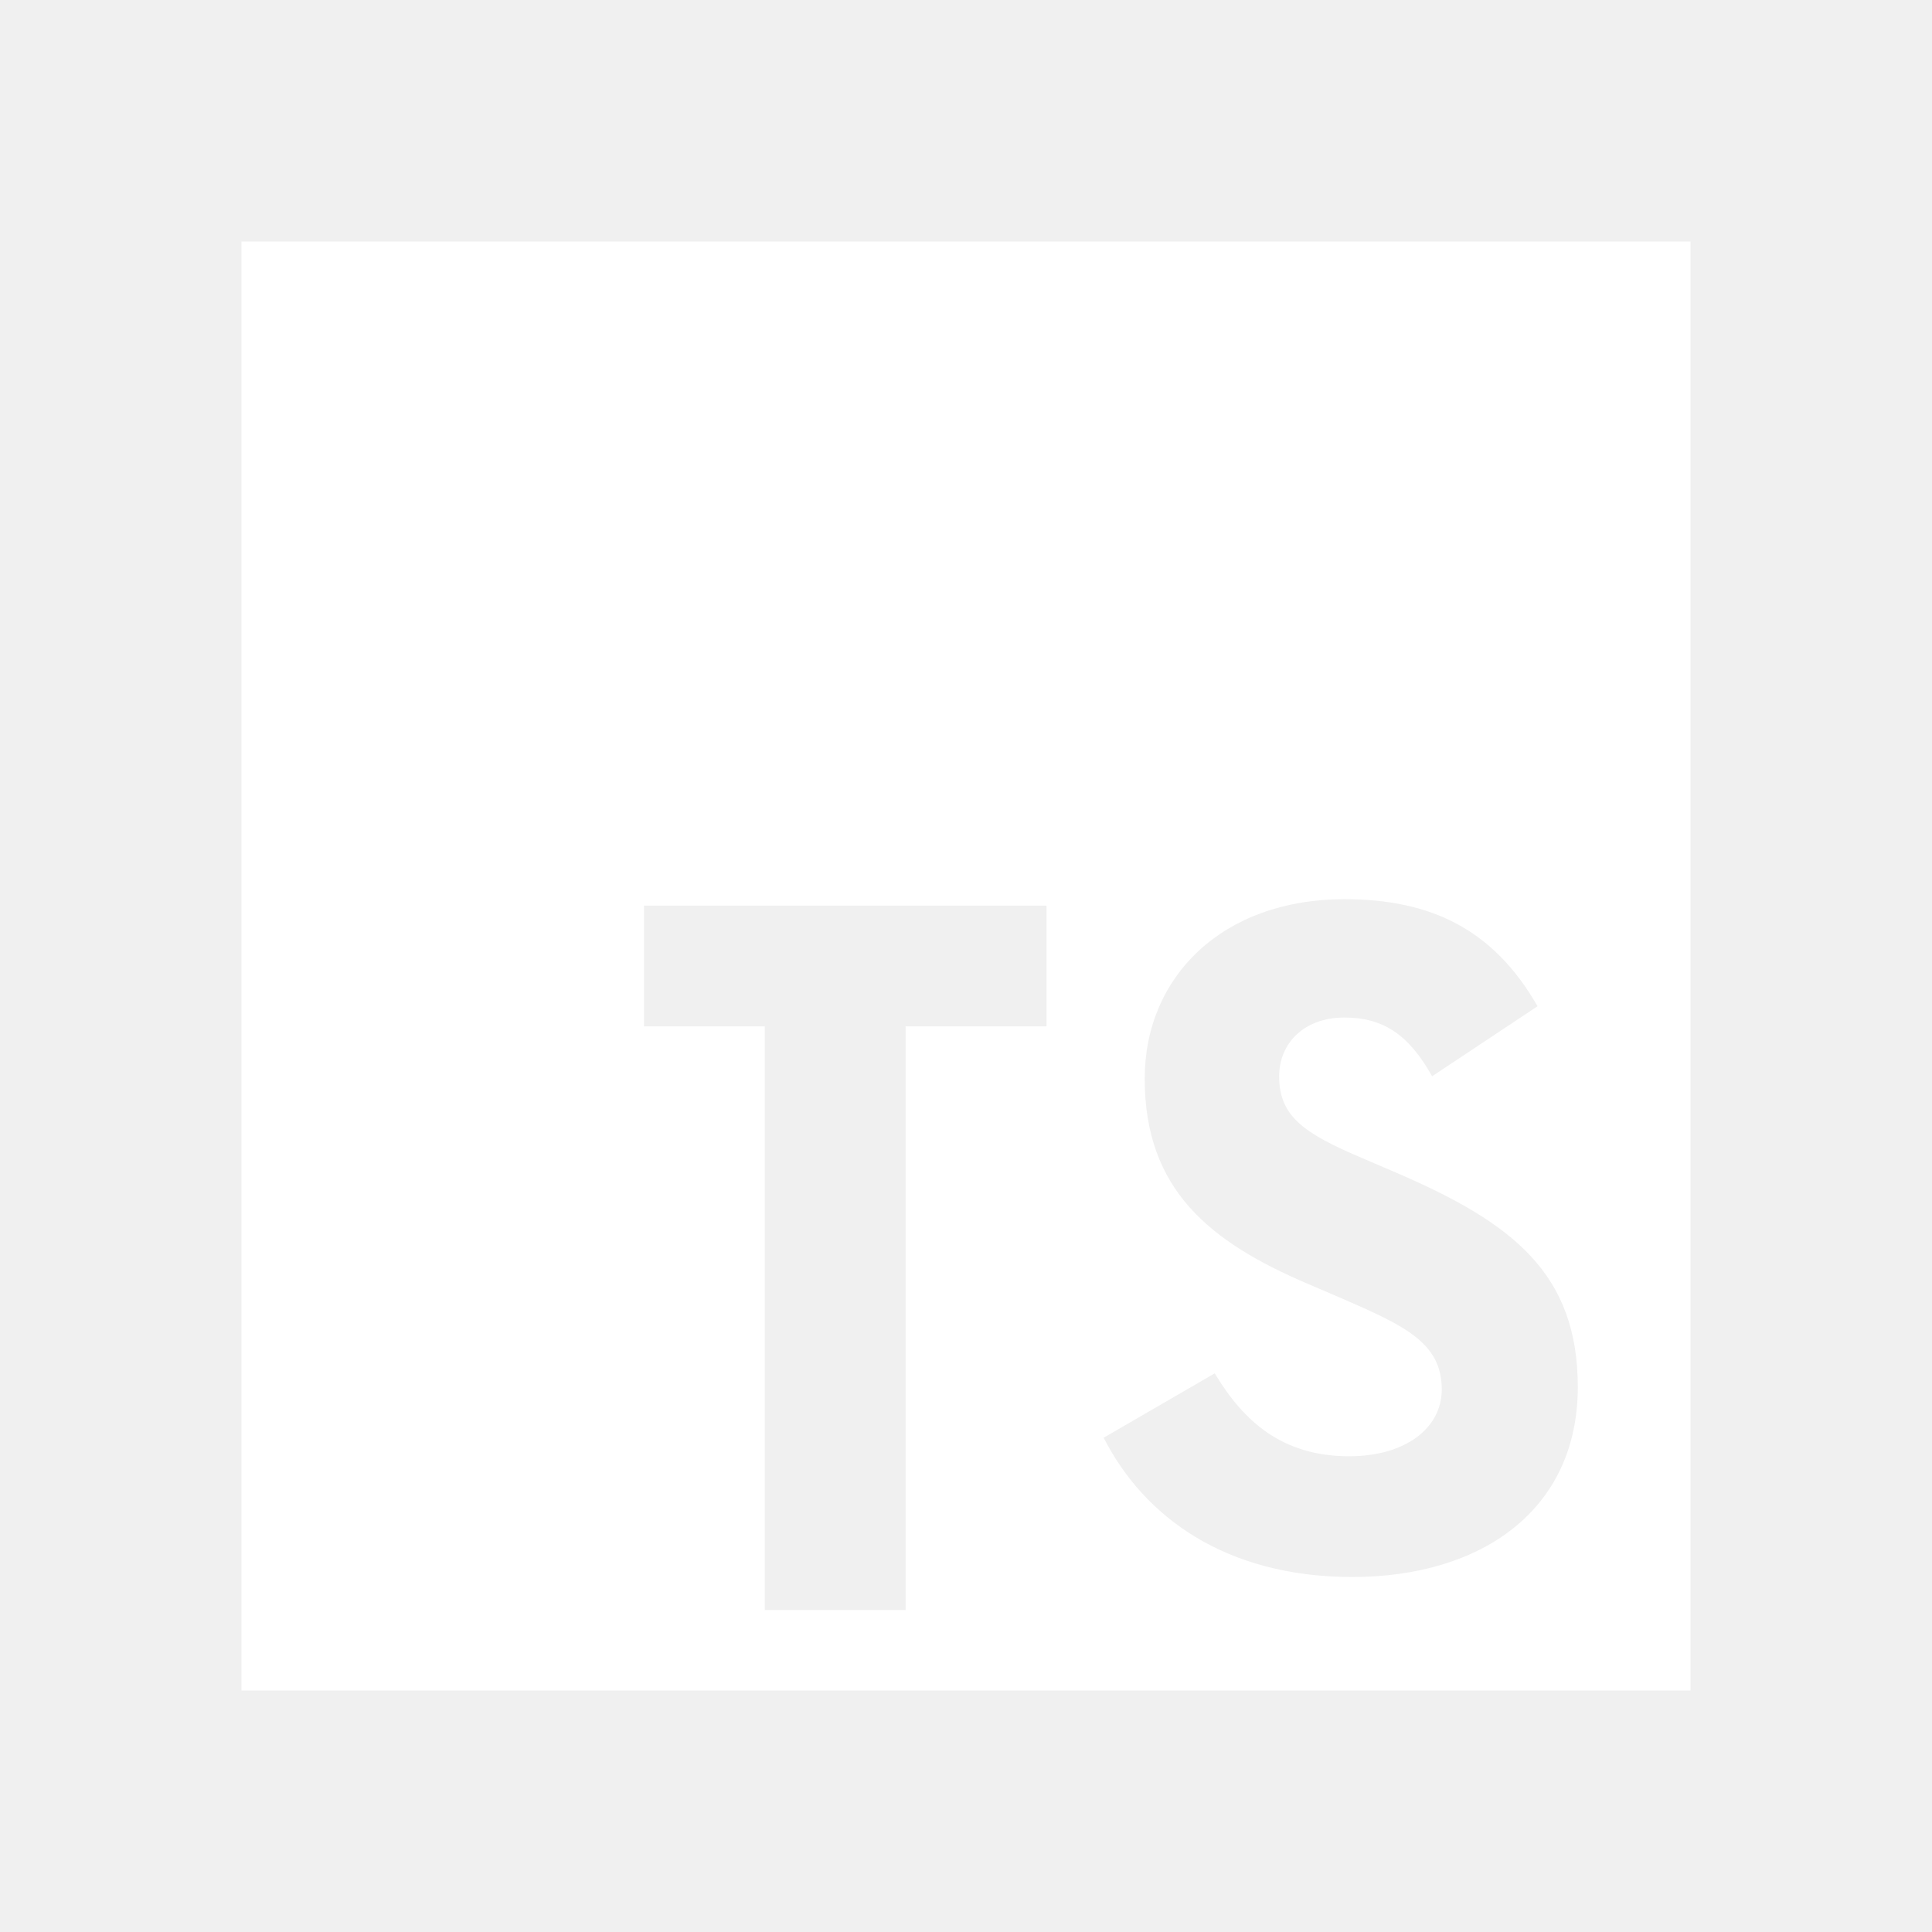
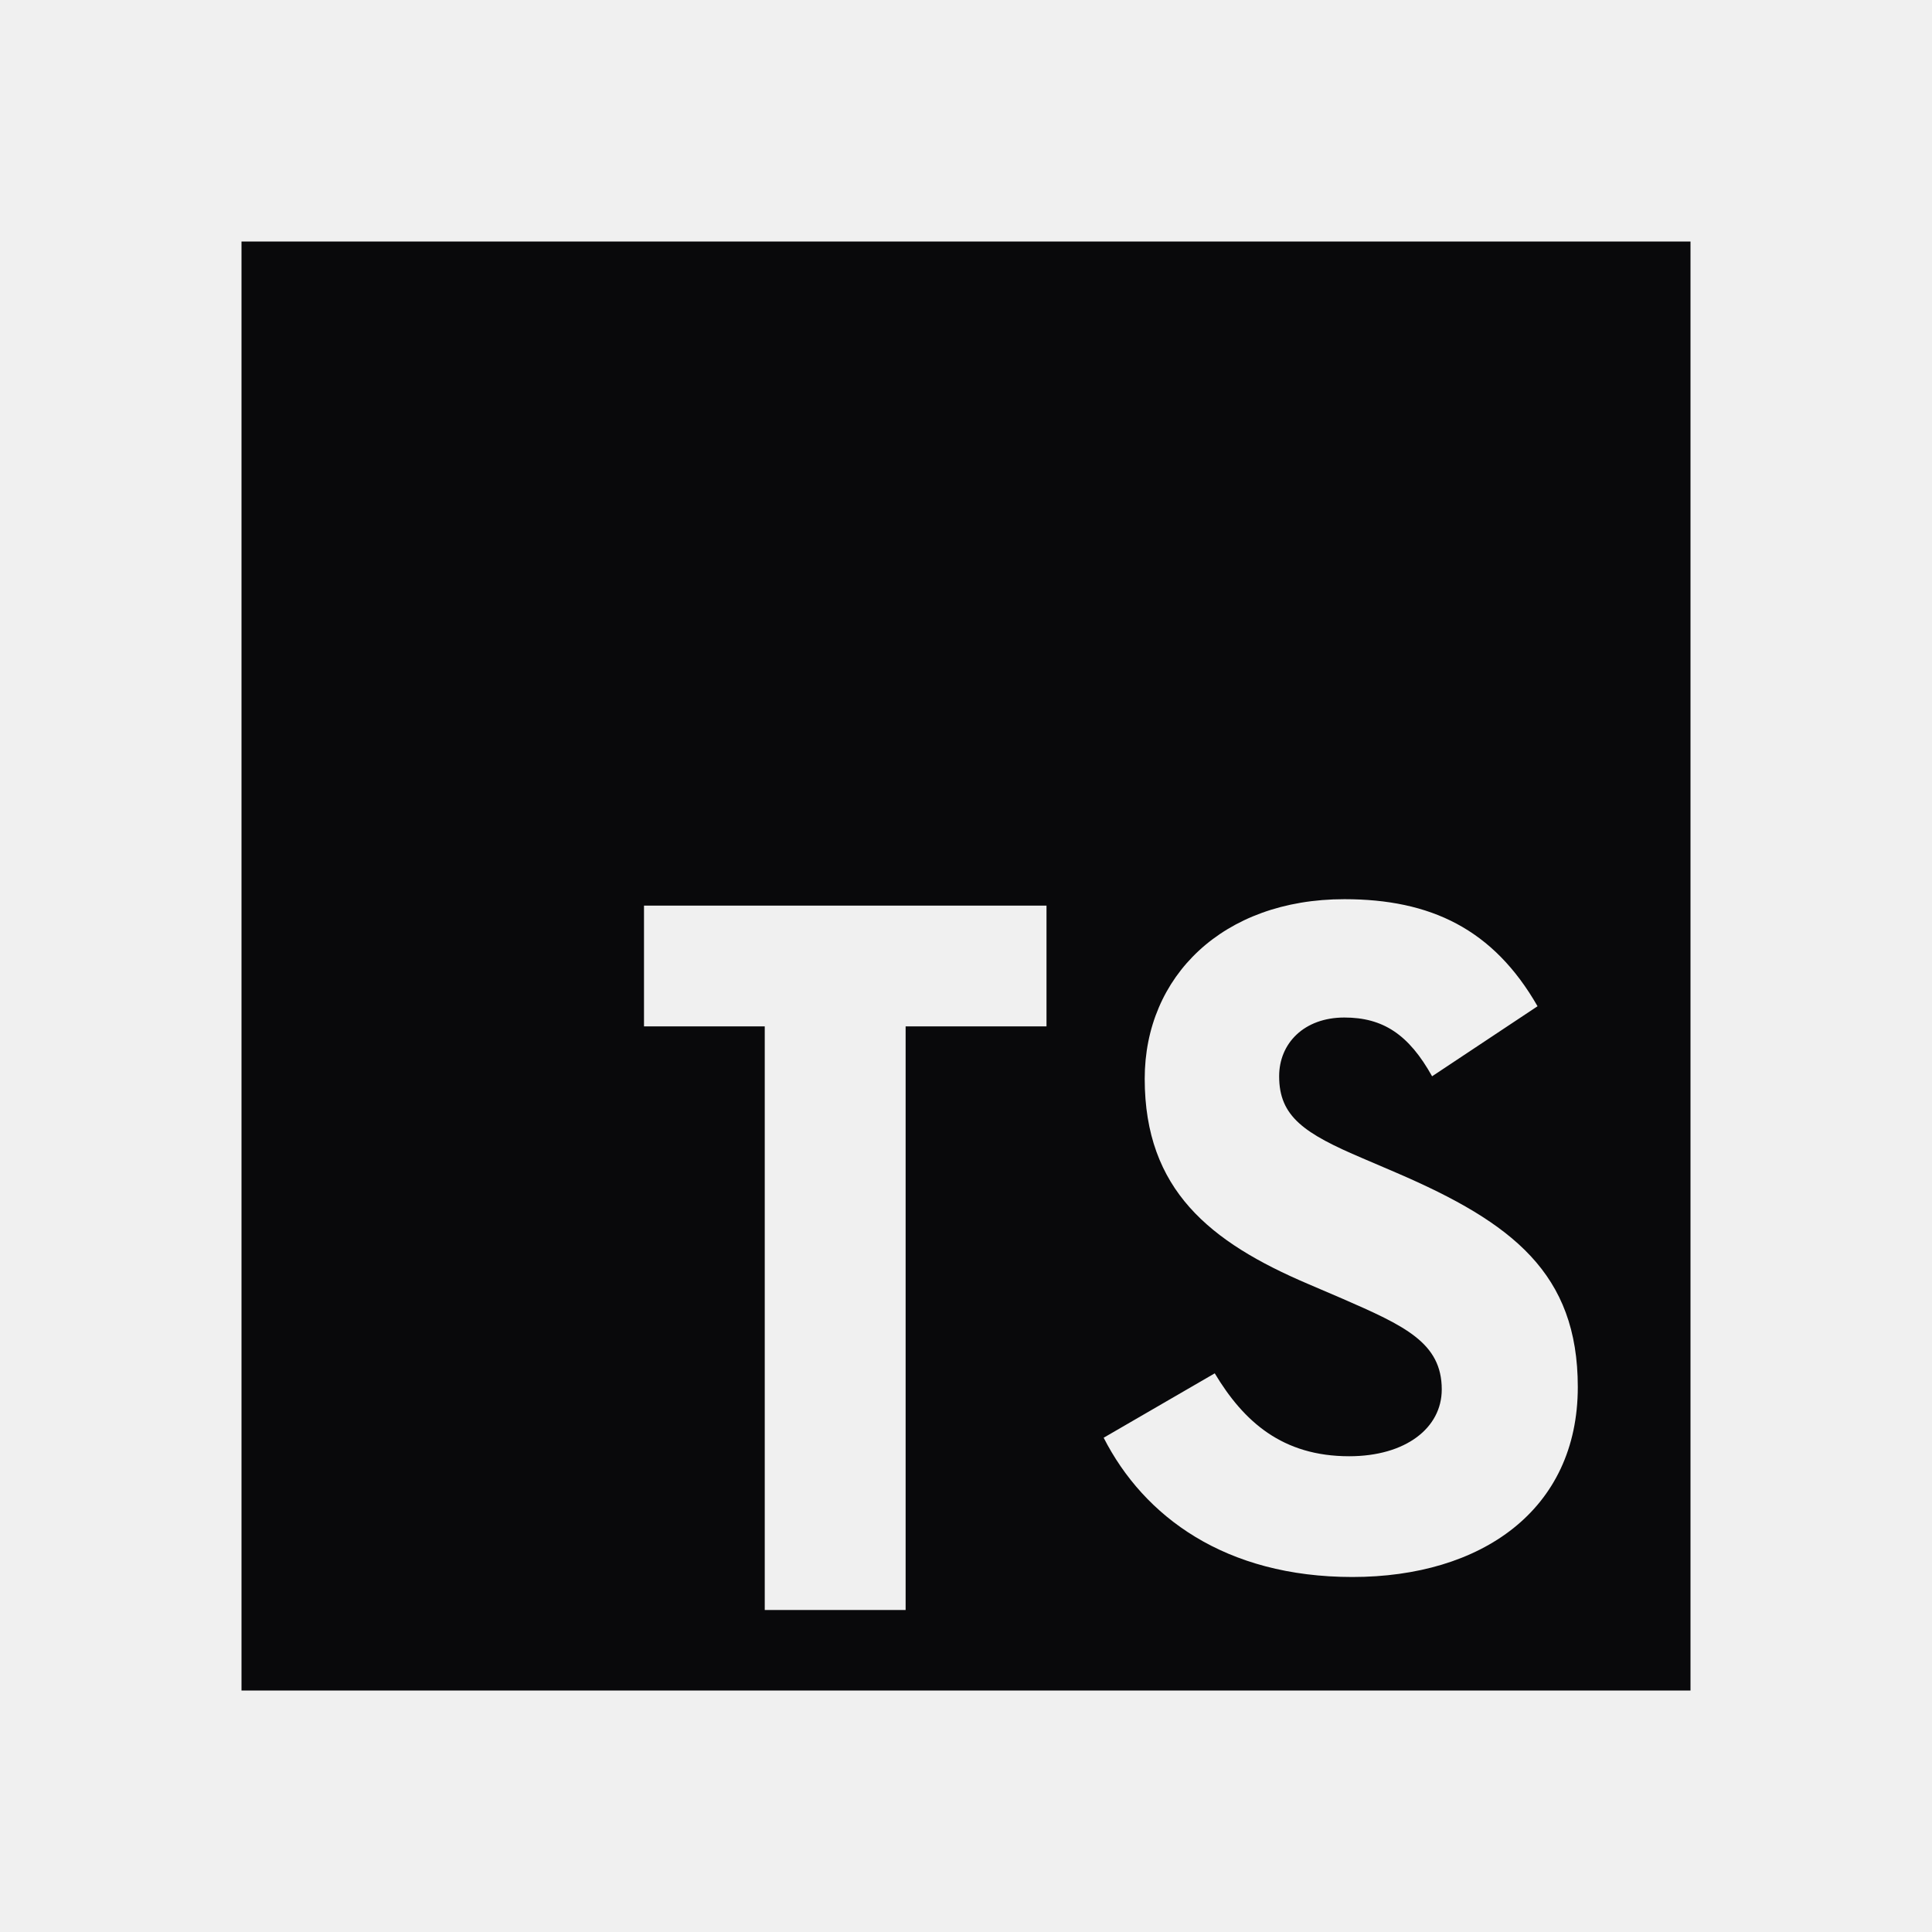
<svg xmlns="http://www.w3.org/2000/svg" width="40" height="40" viewBox="0 0 24 24">
-   <path fill="#ffffff" d="M3 3h18v18H3V3m10.71 14.86c.5.98 1.51 1.73 3.09 1.73c1.6 0 2.8-.83 2.8-2.36c0-1.41-.81-2.04-2.25-2.66l-.42-.18c-.73-.31-1.04-.52-1.04-1.02c0-.41.31-.73.81-.73c.48 0 .8.21 1.09.73l1.31-.87c-.55-.96-1.33-1.33-2.4-1.33c-1.51 0-2.48.96-2.48 2.23c0 1.38.81 2.03 2.03 2.55l.42.18c.78.34 1.24.55 1.24 1.13c0 .48-.45.83-1.15.83c-.83 0-1.31-.43-1.67-1.03l-1.38.8M13 11.25H8v1.5h1.5V20h1.75v-7.25H13v-1.5Z" style="fill: rgb(255, 255, 255);" />
+   <path fill="#09090b" d="M3 3h18v18H3V3m10.71 14.86c.5.98 1.51 1.73 3.09 1.73c1.6 0 2.8-.83 2.8-2.36c0-1.41-.81-2.04-2.25-2.66l-.42-.18c-.73-.31-1.04-.52-1.04-1.02c0-.41.31-.73.81-.73c.48 0 .8.21 1.09.73l1.31-.87c-.55-.96-1.33-1.33-2.4-1.33c-1.51 0-2.48.96-2.48 2.23c0 1.38.81 2.03 2.03 2.55l.42.18c.78.34 1.24.55 1.24 1.13c0 .48-.45.83-1.15.83c-.83 0-1.31-.43-1.67-1.03l-1.38.8M13 11.25H8v1.5h1.5V20h1.75v-7.25H13v-1.5Z" />
</svg>
